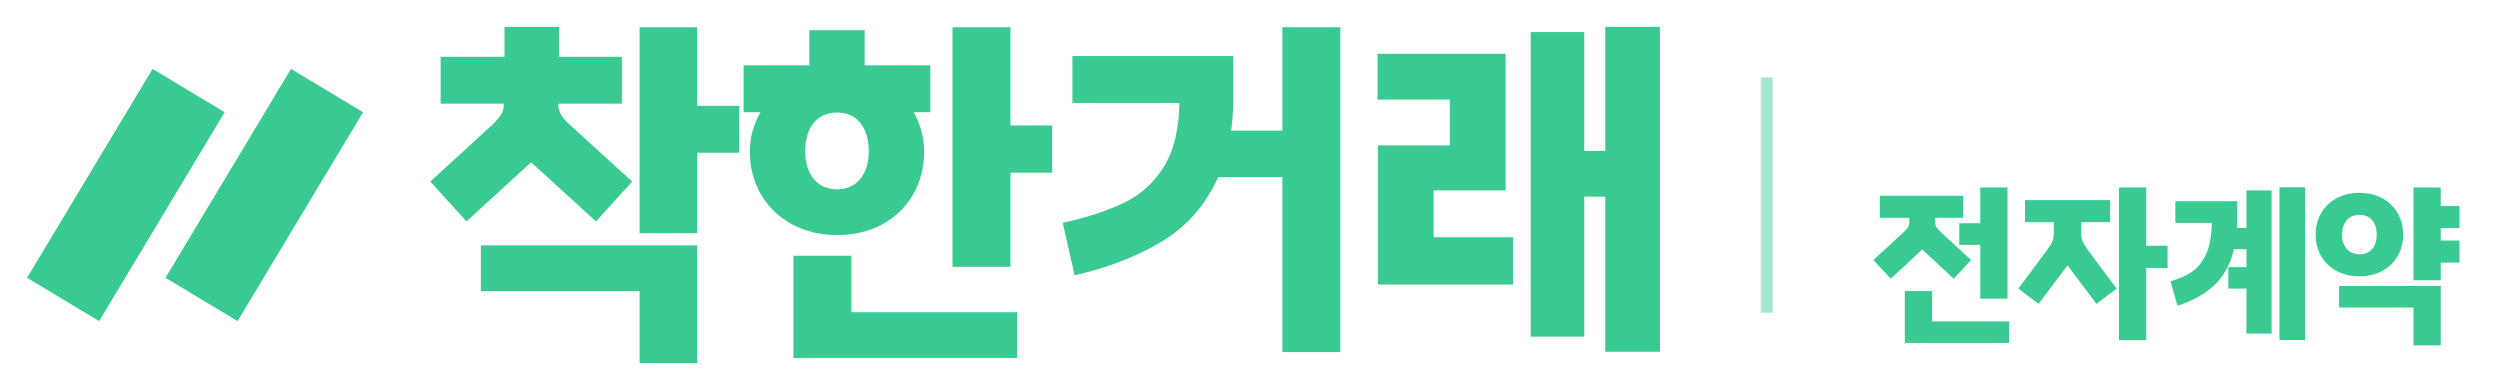
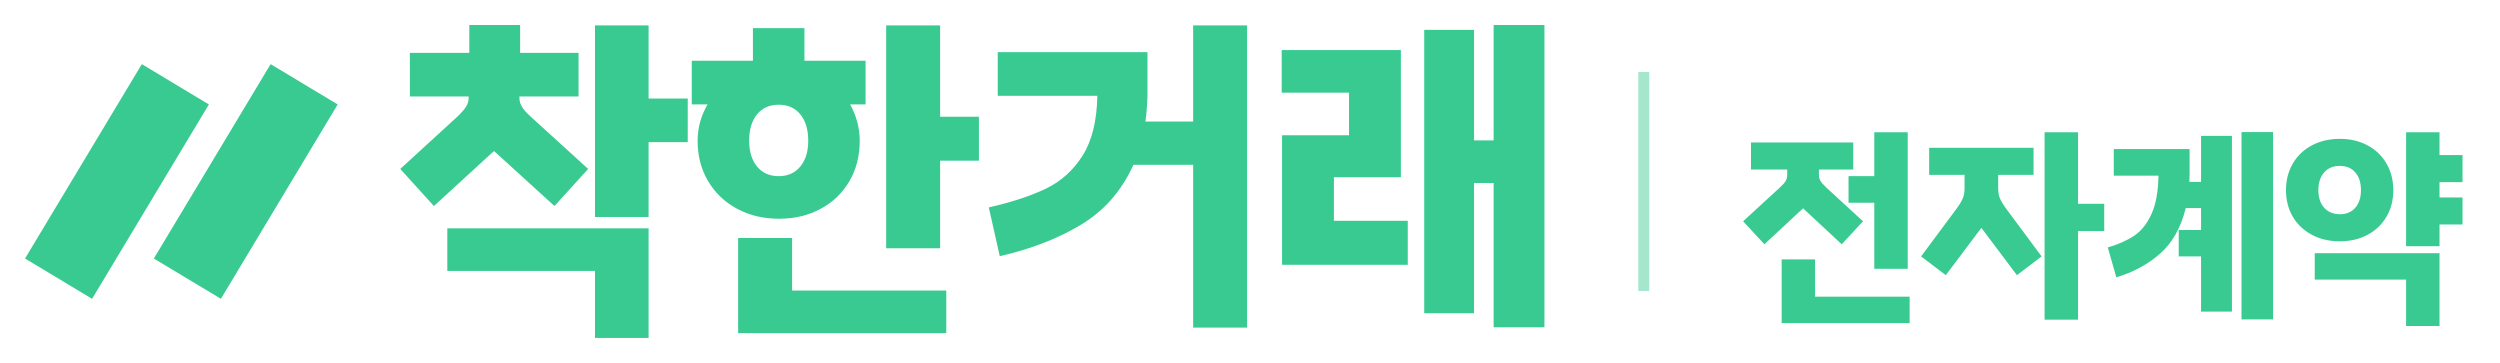
- <svg xmlns="http://www.w3.org/2000/svg" viewBox="-8.0 -8.0 743.4 116.0" width="1487" height="232" role="img" aria-label="착한거래 전자계약">
+ <svg xmlns="http://www.w3.org/2000/svg" viewBox="-8.0 -8.0 799.0 116.0" width="1598" height="232" role="img" aria-label="착한거래 전자계약">
  <g fill="#38CA91">
    <path d="M0.00 74.62 L21.43 87.50 L58.76 25.38 L37.33 12.50 Z" />
    <path d="M41.17 74.62 L62.60 87.50 L99.92 25.38 L78.49 12.50 Z" />
  </g>
  <path fill="#38CA91" transform="translate(117.40 90.01)" d="M81.89 -89.9V-66.52H94.4V-52.58H81.89V-28.65H64.76V-89.9ZM81.89 -25.03V9.99H64.76V-11.42H17.56V-25.03ZM2.52 -44.02 20.75 -60.7Q22.83 -62.68 23.6 -64Q24.37 -65.31 24.37 -66.63V-67.18H5.6V-81.12H24.59V-90.01H40.83V-81.12H59.5V-67.18H40.61V-66.63Q40.61 -65.31 41.38 -63.94Q42.15 -62.57 44.24 -60.7L62.57 -44.02L51.81 -32.16L33.48 -48.85L32.49 -49.73L31.5 -48.85L13.28 -32.16ZM175.06 -89.9V-60.7H187.46V-46.65H175.06V-18.66H157.82V-89.9ZM127.75 -21.95V-5.16H177.03V8.45H110.51V-21.95ZM151.24 -64.65H146.3Q149.37 -59.06 149.37 -53.02Q149.37 -45.77 146.08 -40.12Q142.79 -34.47 136.91 -31.28Q131.04 -28.1 123.58 -28.1Q116.11 -28.1 110.18 -31.28Q104.26 -34.47 100.91 -40.12Q97.56 -45.77 97.56 -53.02Q97.56 -59.17 100.74 -64.65H95.69V-78.59H115.23V-89.02H131.7V-78.59H151.24ZM123.47 -41.71Q127.86 -41.71 130.38 -44.79Q132.91 -47.86 132.91 -53.02Q132.91 -58.4 130.38 -61.47Q127.86 -64.54 123.47 -64.54Q119.08 -64.54 116.55 -61.47Q114.03 -58.4 114.03 -53.02Q114.03 -47.86 116.55 -44.79Q119.08 -41.71 123.47 -41.71ZM255.93 -45.33H236.83Q231.24 -32.93 220.15 -26.23Q209.06 -19.54 194.13 -16.14L190.62 -31.72Q201.71 -34.25 208.95 -37.76Q216.2 -41.27 220.64 -48.35Q225.09 -55.43 225.31 -67.4H193.48V-81.34H241.33V-67.4Q241.23 -63.12 240.68 -59.17H255.93V-89.9H273.17V6.7H255.93ZM368.2 -90.01V6.59H351.96V-39.52H345.7V2.09H329.78V-88.47H345.7V-53.13H351.96V-90.01ZM322.32 -82V-41.38H300.92V-27.44H324.52V-13.39H284.34V-54.77H305.75V-68.39H284.23V-82Z" />
  <rect x="515.60" y="15.00" width="3.50" height="70.00" fill="#38CA91" opacity="0.45" />
-   <path fill="#38CA91" transform="translate(548.07 90.01)" d="M32.81 -25.18H26.57V-31.63H32.81V-42.25H40.91V-9.18H32.81ZM18.47 -11.45V-2.42H41.38V3.97H10.37V-11.45ZM1.03 -20.69 9.96 -28.89Q10.99 -29.82 11.35 -30.46Q11.71 -31.11 11.71 -31.88V-33.23H2.94V-39.78H27.7V-33.23H19.4V-31.88Q19.4 -31.11 19.76 -30.49Q20.12 -29.87 21.2 -28.84L30.08 -20.69L24.92 -15.12L16.05 -23.37L15.58 -23.84L15.01 -23.32L6.19 -15.12ZM82.17 -42.25V-24.92H88.52V-18.32H82.17V3.15H74.07V-42.25ZM44.15 -12.18 52.51 -23.42Q53.85 -25.23 54.26 -26.26Q54.68 -27.29 54.68 -28.74V-31.94H46.11V-38.49H71.39V-31.94H62.83V-28.74Q62.83 -27.29 63.24 -26.26Q63.65 -25.23 64.99 -23.42L73.35 -12.18L67.37 -7.64L58.91 -18.88L58.75 -19.09L58.6 -18.88L50.14 -7.64ZM111.98 -18.57V-23.89H108.27Q106.51 -16.77 102.05 -12.85Q97.59 -8.93 91.45 -7.12L89.39 -14.34Q93.26 -15.48 95.81 -17.21Q98.36 -18.93 99.96 -22.42Q101.56 -25.9 101.66 -31.73H90.83V-38.18H109.2V-31.73L109.15 -30.23H111.98V-41.38H119.46V1.19H111.98V-12.18H106.57V-18.57ZM129.42 -42.31V3.1H121.79V-42.31ZM169.75 -42.25V-36.73H175.33V-30.18H169.75V-26.47H175.33V-19.91H169.75V-14.65H161.65V-42.25ZM169.75 -12.95V4.69H161.65V-6.55H139.52V-12.95ZM132.56 -28.22Q132.56 -31.83 134.21 -34.67Q135.86 -37.51 138.82 -39.08Q141.79 -40.65 145.61 -40.65Q149.38 -40.65 152.32 -39.08Q155.26 -37.51 156.91 -34.67Q158.56 -31.83 158.56 -28.22Q158.56 -24.61 156.91 -21.8Q155.26 -18.99 152.32 -17.41Q149.38 -15.84 145.61 -15.84Q141.79 -15.84 138.82 -17.41Q135.86 -18.99 134.21 -21.8Q132.56 -24.61 132.56 -28.22ZM150.72 -28.22Q150.72 -30.95 149.35 -32.53Q147.98 -34.1 145.61 -34.1Q143.18 -34.1 141.79 -32.5Q140.4 -30.9 140.4 -28.22Q140.4 -25.54 141.82 -23.96Q143.24 -22.39 145.61 -22.39Q147.98 -22.39 149.35 -23.96Q150.72 -25.54 150.72 -28.22Z" />
+   <path fill="#38CA91" transform="translate(547.74 90.01)" d="M43.28 -33.21H35.05V-41.72H43.28V-55.74H53.97V-12.11H43.28ZM24.36 -15.11V-3.2H54.58V5.24H13.68V-15.11ZM1.36 -27.29 13.14 -38.11Q14.5 -39.34 14.97 -40.19Q15.45 -41.04 15.45 -42.06V-43.83H3.88V-52.47H36.55V-43.83H25.59V-42.06Q25.59 -41.04 26.07 -40.22Q26.54 -39.41 27.97 -38.04L39.68 -27.29L32.87 -19.94L21.17 -30.83L20.55 -31.44L19.8 -30.76L8.17 -19.94ZM108.4 -55.74V-32.87H116.77V-24.16H108.4V4.15H97.71V-55.74ZM58.24 -16.06 69.27 -30.9Q71.04 -33.28 71.58 -34.64Q72.13 -36 72.13 -37.91V-42.13H60.83V-50.77H94.18V-42.13H82.88V-37.91Q82.88 -36 83.42 -34.64Q83.97 -33.28 85.74 -30.9L96.76 -16.06L88.87 -10.07L77.71 -24.91L77.5 -25.18L77.3 -24.91L66.14 -10.07ZM147.72 -24.5V-31.51H142.82Q140.51 -22.12 134.62 -16.95Q128.73 -11.77 120.64 -9.39L117.91 -18.92Q123.02 -20.42 126.39 -22.7Q129.75 -24.98 131.86 -29.57Q133.97 -34.16 134.11 -41.86H119.82V-50.36H144.05V-41.86L143.98 -39.88H147.72V-54.58H157.59V1.57H147.72V-16.06H140.58V-24.5ZM170.73 -55.81V4.08H160.65V-55.81ZM223.93 -55.74V-48.46H231.28V-39.81H223.93V-34.91H231.28V-26.27H223.93V-19.33H213.25V-55.74ZM223.93 -17.08V6.19H213.25V-8.64H184.05V-17.08ZM174.86 -37.23Q174.86 -41.99 177.04 -45.73Q179.22 -49.48 183.13 -51.55Q187.04 -53.63 192.08 -53.63Q197.05 -53.63 200.93 -51.55Q204.81 -49.48 206.98 -45.73Q209.16 -41.99 209.16 -37.23Q209.16 -32.46 206.98 -28.75Q204.81 -25.05 200.93 -22.97Q197.05 -20.89 192.08 -20.89Q187.04 -20.89 183.13 -22.97Q179.22 -25.05 177.04 -28.75Q174.86 -32.46 174.86 -37.23ZM198.82 -37.23Q198.82 -40.83 197.01 -42.91Q195.21 -44.99 192.08 -44.99Q188.88 -44.99 187.04 -42.88Q185.21 -40.77 185.21 -37.23Q185.21 -33.69 187.08 -31.61Q188.95 -29.54 192.08 -29.54Q195.21 -29.54 197.01 -31.61Q198.82 -33.69 198.82 -37.23Z" />
</svg>
